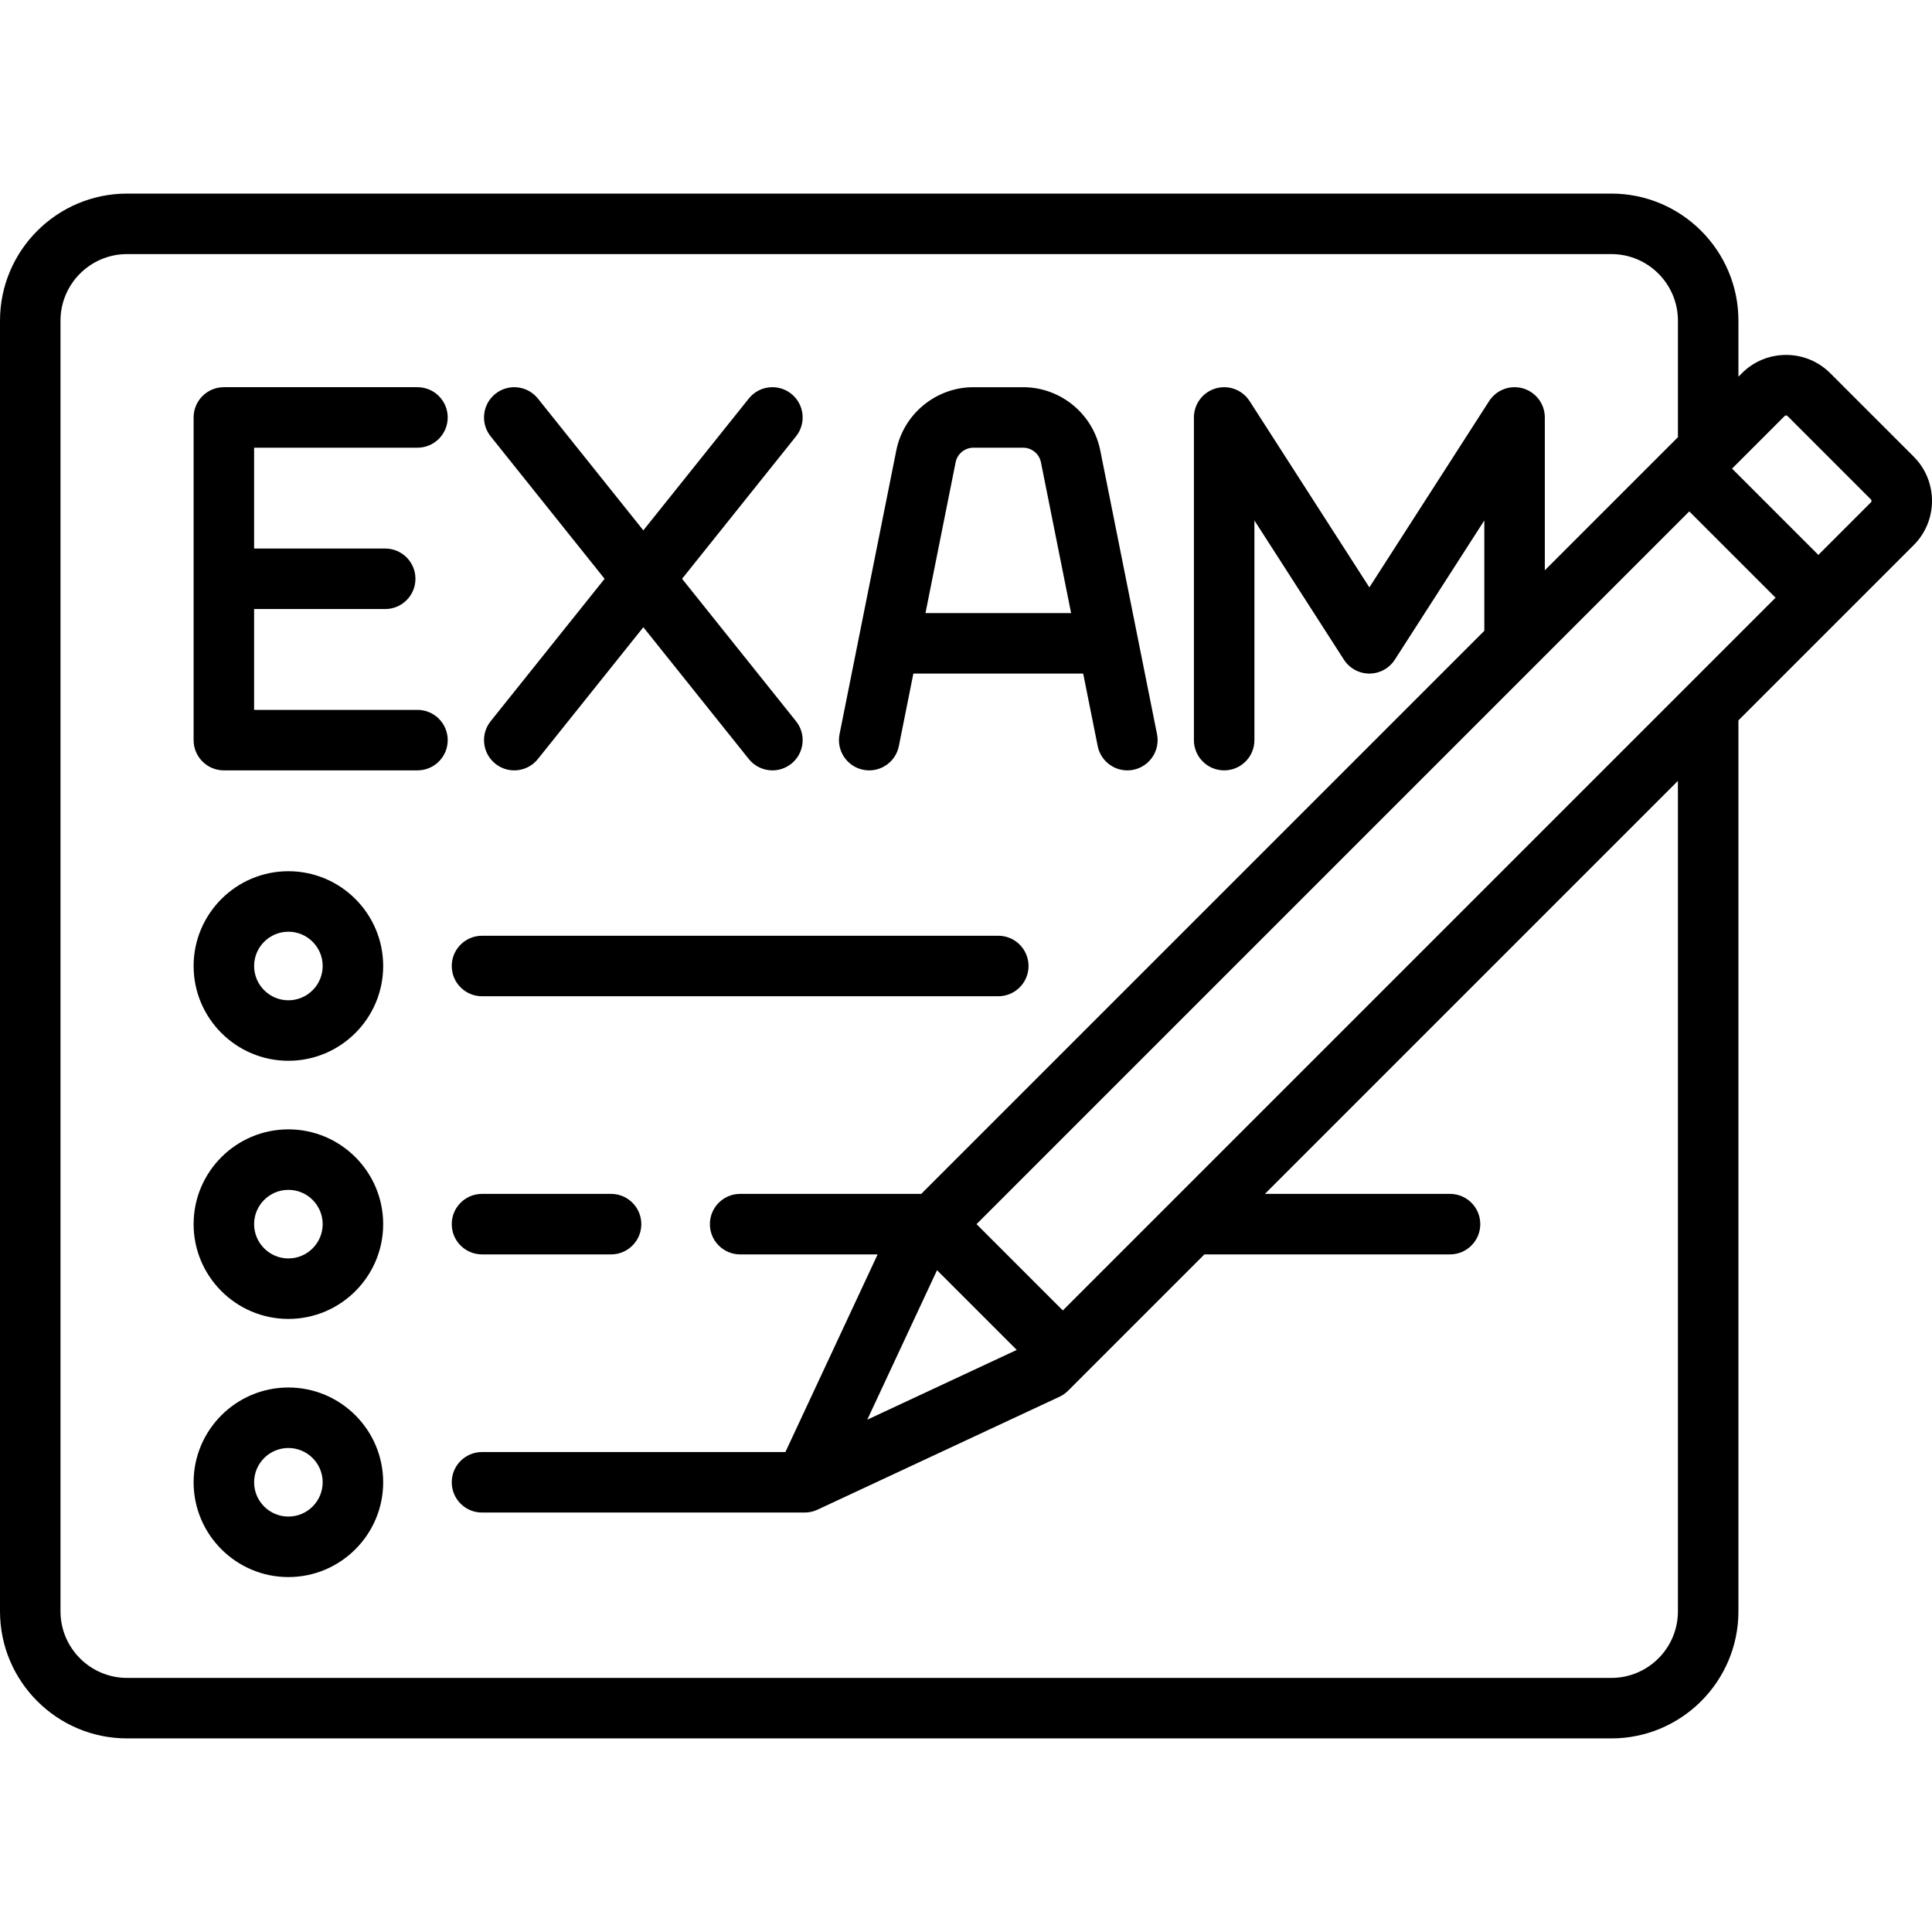
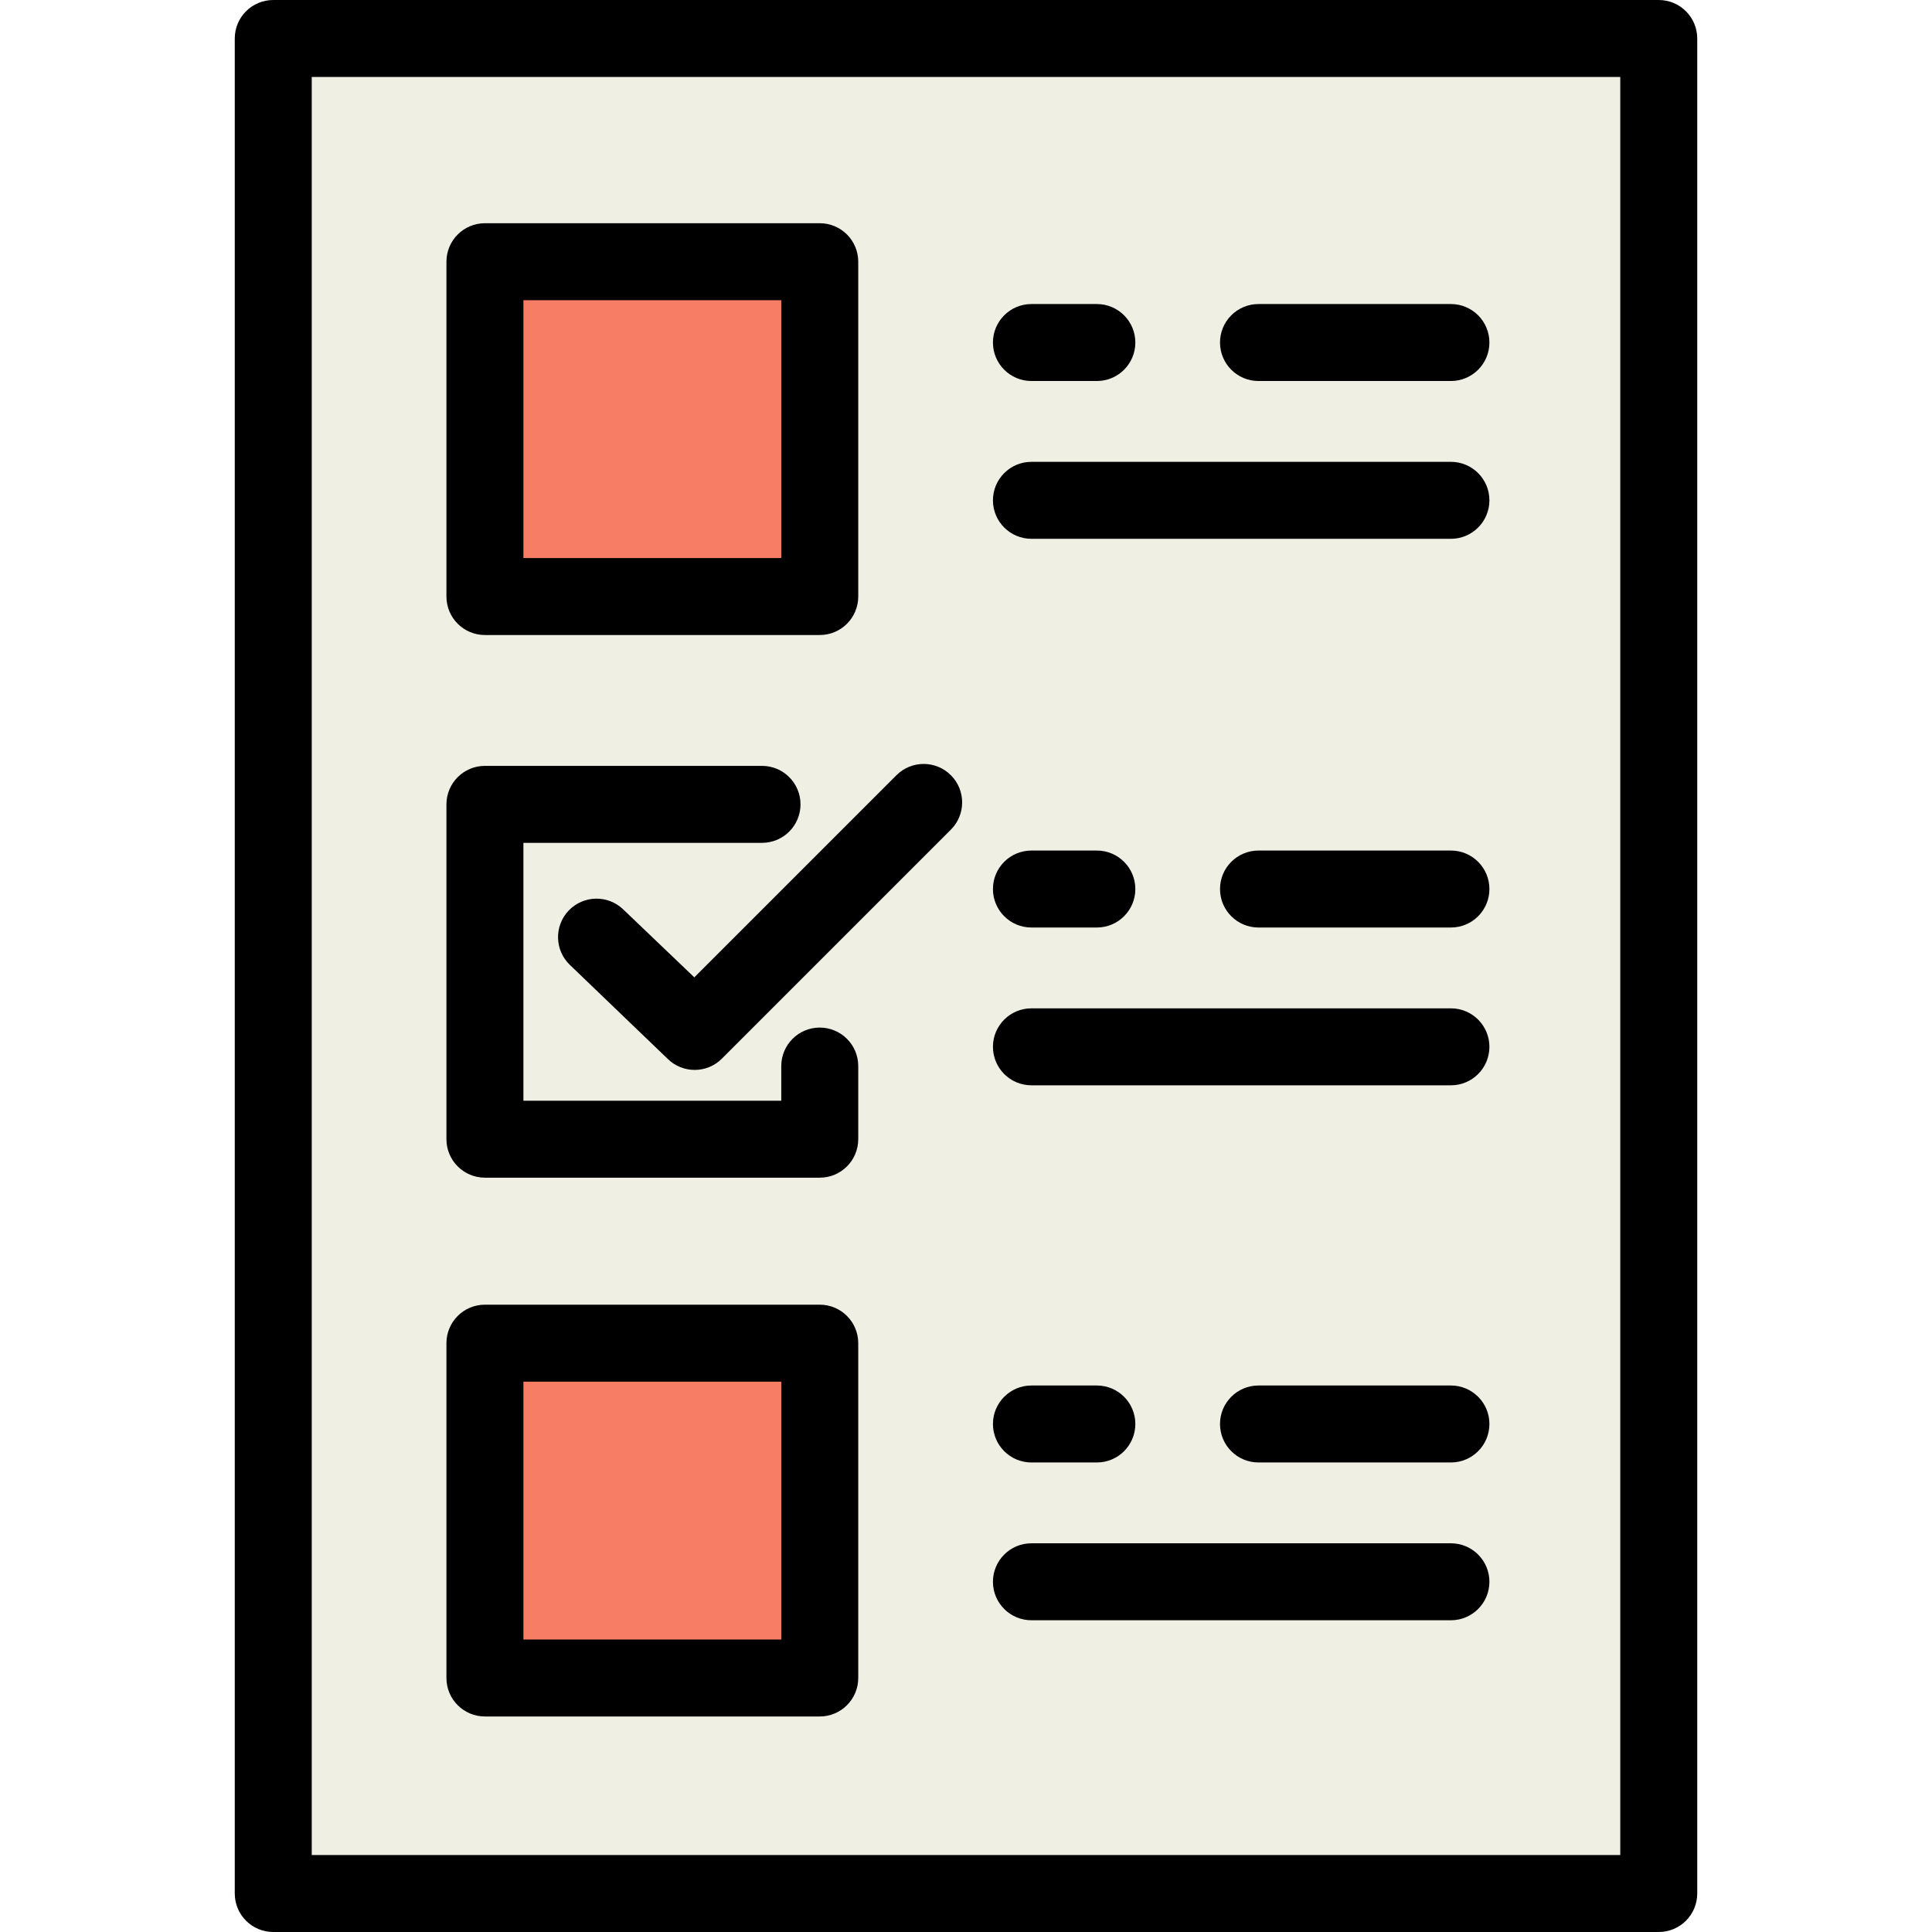
- <svg xmlns="http://www.w3.org/2000/svg" fill="#000000" height="800px" width="800px" version="1.1" id="Layer_1" viewBox="0 0 512 512" xml:space="preserve">
+ <svg xmlns="http://www.w3.org/2000/svg" version="1.1" id="Layer_1" viewBox="0 0 502 502" xml:space="preserve">
  <g>
+     <rect x="71" y="10" style="fill:#F0EFE4;" width="360" height="482" />
+     <rect x="126" y="68" style="fill:#F77E65;" width="87" height="87" />
+     <rect x="126" y="349" style="fill:#F77E65;" width="87" height="87" />
    <g>
-       <path d="M507.156,121.024l-22.113-22.112c-3.129-3.13-7.29-4.853-11.715-4.853s-8.587,1.723-11.715,4.853l-0.912,0.913V84.974    c0-18.566-15.105-33.671-33.671-33.671H33.671C15.105,51.304,0,66.408,0,84.974v342.052c0,18.566,15.105,33.671,33.671,33.671    H427.03c18.566,0,33.671-15.105,33.671-33.671V190.911l46.455-46.455C513.615,137.997,513.615,127.485,507.156,121.024z     M444.667,427.026c0,9.725-7.912,17.637-17.637,17.637H33.671c-9.725,0-17.637-7.912-17.637-17.637V84.974    c0-9.725,7.912-17.637,17.637-17.637H427.03c9.725,0,17.637,7.912,17.637,17.637v30.885l-35.274,35.274v-40.505    c0-3.557-2.344-6.689-5.758-7.692c-3.414-1-7.078,0.365-9.002,3.357l-31.737,49.369l-31.737-49.369    c-1.923-2.992-5.589-4.357-9.002-3.357c-3.413,1.003-5.758,4.135-5.758,7.692v85.513c0,4.427,3.589,8.017,8.017,8.017    s8.017-3.589,8.017-8.017v-58.217l23.72,36.899c1.475,2.294,4.016,3.681,6.744,3.681c2.728,0,5.269-1.387,6.744-3.681    l23.72-36.899v29.242L244.133,316.394h-47.988c-4.427,0-8.017,3.589-8.017,8.017s3.589,8.017,8.017,8.017h36.439l-24.443,52.377    h-80.407c-4.427,0-8.017,3.589-8.017,8.017s3.589,8.017,8.017,8.017h85.513c0.001,0,0.001,0,0.002,0    c1.147,0,2.304-0.246,3.387-0.753l64.135-29.93c0.847-0.396,1.618-0.935,2.279-1.596l36.132-36.132h65.09    c4.427,0,8.017-3.589,8.017-8.017s-3.589-8.017-8.017-8.017h-49.057l109.45-109.449V427.026z M248.323,336.618l21.128,21.128    l-39.615,18.487L248.323,336.618z M281.658,347.278l-22.867-22.867l188.884-188.884l22.868,22.868L281.658,347.278z     M495.819,133.118l-13.939,13.939l-22.868-22.868l13.939-13.939c0.208-0.207,0.547-0.207,0.756,0l22.112,22.111    C496.026,132.571,496.026,132.91,495.819,133.118z" />
-     </g>
-   </g>
-   <g>
-     <g>
-       <path d="M110.632,188.124H67.341v-26.723h34.74c4.427,0,8.017-3.589,8.017-8.017s-3.589-8.017-8.017-8.017h-34.74v-26.723h43.291    c4.427,0,8.017-3.589,8.017-8.017s-3.589-8.017-8.017-8.017H59.325c-4.427,0-8.017,3.589-8.017,8.017v85.513    c0,4.427,3.589,8.017,8.017,8.017h51.308c4.427,0,8.017-3.589,8.017-8.017S115.06,188.124,110.632,188.124z" />
-     </g>
-   </g>
-   <g>
-     <g>
-       <path d="M210.956,191.133l-30.199-37.749l30.199-37.749c2.765-3.457,2.205-8.502-1.252-11.268    c-3.457-2.766-8.503-2.205-11.268,1.252l-27.945,34.933l-27.946-34.931c-2.766-3.458-7.813-4.019-11.268-1.252    c-3.457,2.765-4.018,7.811-1.252,11.268l30.199,37.749l-30.199,37.749c-2.765,3.456-2.204,8.5,1.253,11.266    c1.478,1.182,3.246,1.757,5.003,1.757c2.352,0,4.682-1.03,6.265-3.009l27.946-34.931l27.946,34.931    c1.583,1.98,3.913,3.009,6.265,3.009c1.756,0,3.525-0.575,5.003-1.757C213.161,199.636,213.722,194.591,210.956,191.133z" />
-     </g>
-   </g>
-   <g>
-     <g>
-       <path d="M306.623,194.57l-15.041-75.202c-1.941-9.709-10.537-16.756-20.44-16.756h-13.174c-9.901,0-18.498,7.047-20.439,16.756    l-15.041,75.202c-0.868,4.341,1.948,8.564,6.289,9.433c4.341,0.867,8.564-1.948,9.433-6.289l3.842-19.209h45.004l3.842,19.209    c0.762,3.811,4.11,6.447,7.853,6.447c0.521,0,1.05-0.051,1.581-0.157C304.675,203.134,307.491,198.911,306.623,194.57z     M245.261,162.47l7.992-39.959c0.447-2.24,2.431-3.866,4.715-3.866h13.174c2.285,0,4.269,1.626,4.717,3.866l7.992,39.959H245.261z    " />
-     </g>
-   </g>
-   <g>
-     <g>
-       <path d="M76.427,230.881c-13.851,0-25.119,11.268-25.119,25.119c0,13.851,11.268,25.119,25.119,25.119    s25.119-11.268,25.119-25.119C101.547,242.149,90.278,230.881,76.427,230.881z M76.427,265.086c-5.01,0-9.086-4.076-9.086-9.086    c0-5.01,4.076-9.086,9.086-9.086c5.01,0,9.086,4.076,9.086,9.086C85.513,261.01,81.437,265.086,76.427,265.086z" />
-     </g>
-   </g>
-   <g>
-     <g>
-       <path d="M76.427,299.291c-13.851,0-25.119,11.268-25.119,25.119s11.268,25.119,25.119,25.119s25.119-11.268,25.119-25.119    S90.278,299.291,76.427,299.291z M76.427,333.496c-5.01,0-9.086-4.076-9.086-9.086s4.076-9.086,9.086-9.086    c5.01,0,9.086,4.076,9.086,9.086S81.437,333.496,76.427,333.496z" />
-     </g>
-   </g>
-   <g>
-     <g>
-       <path d="M76.427,367.701c-13.851,0-25.119,11.268-25.119,25.119c0,13.851,11.268,25.119,25.119,25.119    s25.119-11.268,25.119-25.119C101.547,378.97,90.278,367.701,76.427,367.701z M76.427,401.906c-5.01,0-9.086-4.076-9.086-9.086    c0-5.01,4.076-9.086,9.086-9.086c5.01,0,9.086,4.076,9.086,9.086C85.513,397.831,81.437,401.906,76.427,401.906z" />
-     </g>
-   </g>
-   <g>
-     <g>
-       <path d="M264.556,247.983H127.735c-4.427,0-8.017,3.589-8.017,8.017c0,4.427,3.589,8.017,8.017,8.017h136.821    c4.427,0,8.017-3.589,8.017-8.017C272.572,251.573,268.983,247.983,264.556,247.983z" />
-     </g>
-   </g>
-   <g>
-     <g>
-       <path d="M161.94,316.394h-34.205c-4.427,0-8.017,3.589-8.017,8.017s3.589,8.017,8.017,8.017h34.205    c4.427,0,8.017-3.589,8.017-8.017S166.367,316.394,161.94,316.394z" />
+       <path d="M431,0H71c-5.522,0-10,4.477-10,10v482c0,5.523,4.478,10,10,10h360c5.522,0,10-4.477,10-10V10C441,4.477,436.522,0,431,0z     M421,482H81V20h340V482z" />
+       <path d="M126,165h87c5.522,0,10-4.477,10-10V68c0-5.523-4.478-10-10-10h-87c-5.522,0-10,4.477-10,10v87    C116,160.523,120.478,165,126,165z M136,78h67v67h-67V78z" />
+       <path d="M126,306h87c5.522,0,10-4.477,10-10v-19c0-5.523-4.478-10-10-10s-10,4.477-10,10v9h-67v-67h62c5.522,0,10-4.477,10-10    s-4.478-10-10-10h-72c-5.522,0-10,4.477-10,10v87C116,301.523,120.478,306,126,306z" />
+       <path d="M126,446h87c5.522,0,10-4.477,10-10v-87c0-5.523-4.478-10-10-10h-87c-5.522,0-10,4.477-10,10v87    C116,441.523,120.478,446,126,446z M136,359h67v67h-67V359z" />
+       <path d="M327,99h50c5.522,0,10-4.477,10-10s-4.478-10-10-10h-50c-5.522,0-10,4.477-10,10S321.478,99,327,99z" />
+       <path d="M268,99h17c5.522,0,10-4.477,10-10s-4.478-10-10-10h-17c-5.522,0-10,4.477-10,10S262.478,99,268,99z" />
+       <path d="M268,140h109c5.522,0,10-4.477,10-10s-4.478-10-10-10H268c-5.522,0-10,4.477-10,10C258,135.523,262.478,140,268,140z" />
+       <path d="M377,221h-50c-5.522,0-10,4.477-10,10s4.478,10,10,10h50c5.522,0,10-4.477,10-10S382.522,221,377,221z" />
+       <path d="M268,241h17c5.522,0,10-4.477,10-10s-4.478-10-10-10h-17c-5.522,0-10,4.477-10,10S262.478,241,268,241z" />
+       <path d="M268,282h109c5.522,0,10-4.477,10-10s-4.478-10-10-10H268c-5.522,0-10,4.477-10,10S262.478,282,268,282z" />
+       <path d="M377,360h-50c-5.522,0-10,4.477-10,10s4.478,10,10,10h50c5.522,0,10-4.477,10-10S382.522,360,377,360z" />
+       <path d="M268,380h17c5.522,0,10-4.477,10-10s-4.478-10-10-10h-17c-5.522,0-10,4.477-10,10S262.478,380,268,380z" />
+       <path d="M268,421h109c5.522,0,10-4.477,10-10s-4.478-10-10-10H268c-5.522,0-10,4.477-10,10S262.478,421,268,421z" />
+       <path d="M173.429,275.071c1.953,1.953,4.512,2.929,7.071,2.929s5.118-0.976,7.071-2.929l59.5-59.5    c3.905-3.905,3.905-10.237,0-14.143c-3.906-3.905-10.236-3.905-14.143,0l-52.52,52.52l-18.501-17.678    c-3.991-3.815-10.323-3.672-14.138,0.321c-3.816,3.993-3.672,10.323,0.321,14.139L173.429,275.071z" />
    </g>
  </g>
</svg>
